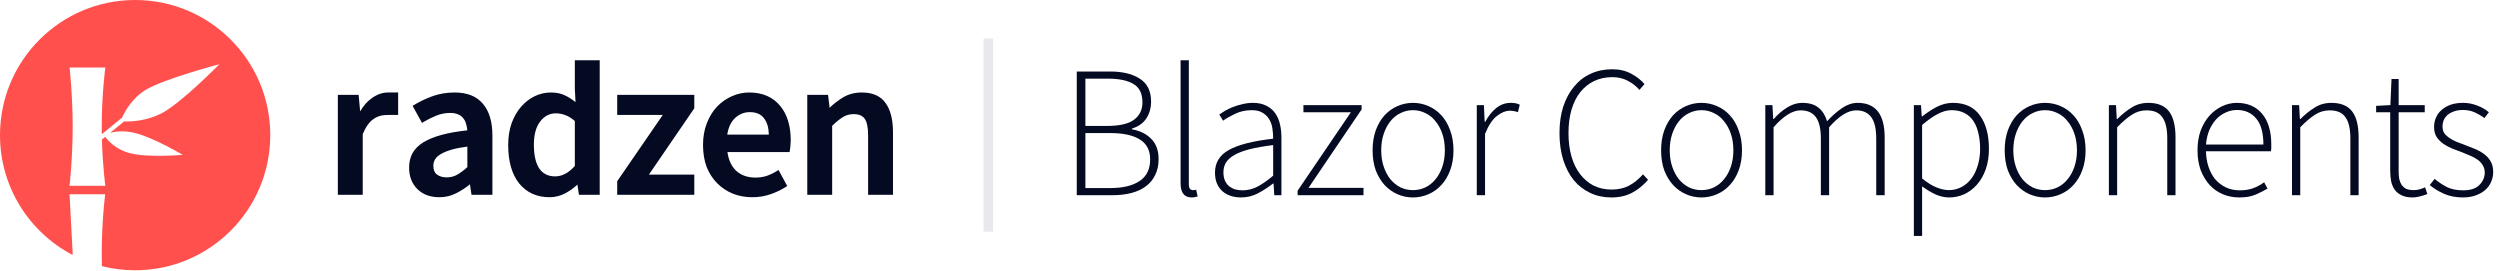
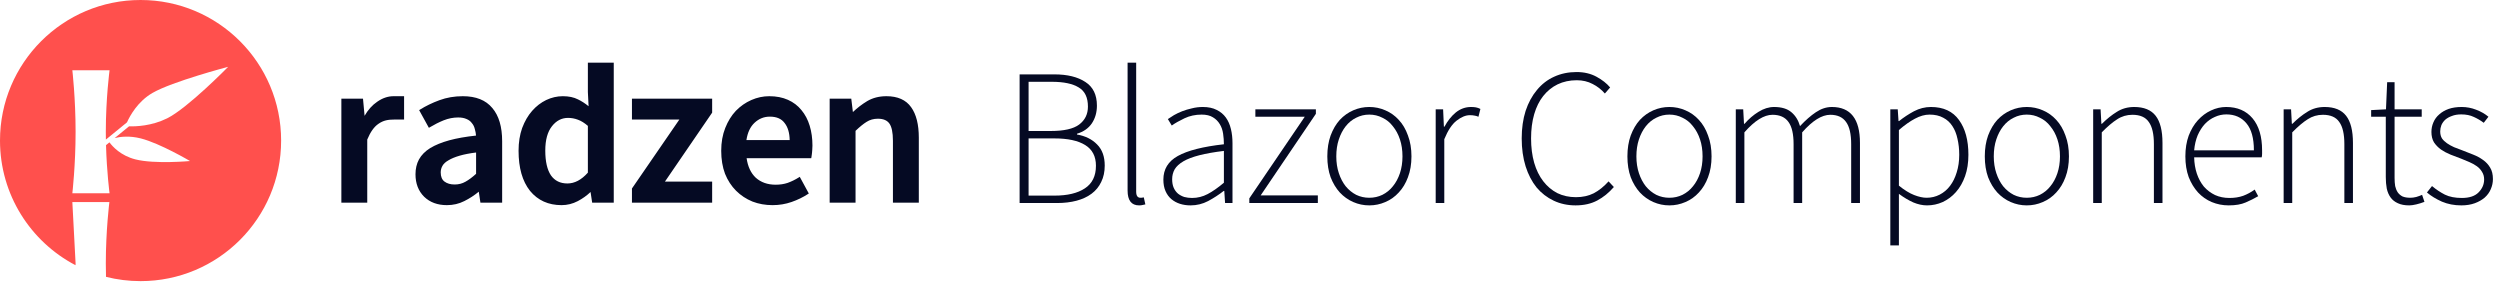
- <svg xmlns="http://www.w3.org/2000/svg" width="259" height="28" viewBox="0 0 259 28" fill="none">
+ <svg xmlns="http://www.w3.org/2000/svg" width="249" height="28" viewBox="0 0 249 28" fill="none">
  <path fill-rule="evenodd" clip-rule="evenodd" d="M14 28C21.732 28 28 21.732 28 14C28 6.268 21.732 0 14 0C6.268 0 0 6.268 0 14C0 19.394 3.051 24.076 7.521 26.414L7.529 26.25L7.206 20.125H10.895C10.895 20.125 10.539 22.926 10.539 26.25C10.539 26.703 10.546 27.146 10.558 27.574C11.659 27.852 12.812 28 14 28ZM15.188 9.256C13.723 10.102 12.95 11.513 12.649 12.184L10.546 13.902C10.542 13.647 10.539 13.388 10.539 13.125C10.539 9.801 10.912 7 10.912 7H7.206C7.206 7 7.529 9.801 7.529 13.125C7.529 16.449 7.206 19.25 7.206 19.25H10.912C10.912 19.25 10.634 17.164 10.559 14.457L10.9 14.178C11.204 14.588 12.02 15.503 13.489 15.875C15.41 16.362 18.928 16.04 18.928 16.04C18.928 16.04 15.94 14.272 14.018 13.785C12.912 13.505 12 13.61 11.425 13.749L12.853 12.582C13.537 12.604 15.107 12.551 16.649 11.785C18.7 10.766 22.727 6.654 22.727 6.654C22.727 6.654 17.162 8.116 15.188 9.256Z" fill="#FF504D" />
-   <path fill-rule="evenodd" clip-rule="evenodd" d="M53.79 19.011L53.789 19.009C53.025 18.048 52.649 16.714 52.649 15.017C52.649 14.181 52.768 13.424 53.007 12.75L53.008 12.748C53.26 12.077 53.59 11.508 54 11.042C54.408 10.578 54.875 10.218 55.398 9.964L55.399 9.963C55.937 9.709 56.49 9.582 57.058 9.582C57.649 9.582 58.155 9.687 58.573 9.902C58.924 10.072 59.275 10.298 59.623 10.58L59.552 9.164V6.243H62.13V20.184H59.98L59.819 19.122C59.453 19.474 59.031 19.776 58.554 20.028C58.043 20.297 57.502 20.432 56.933 20.432C55.621 20.432 54.57 19.959 53.79 19.011ZM58.559 11.922L58.557 11.922C58.236 11.801 57.909 11.742 57.576 11.742C56.946 11.742 56.413 12.015 55.973 12.574C55.535 13.13 55.31 13.933 55.31 14.997C55.31 16.091 55.502 16.91 55.873 17.466C56.254 18.003 56.797 18.273 57.514 18.273C58.228 18.273 58.907 17.921 59.552 17.195V12.537C59.211 12.241 58.879 12.037 58.559 11.922ZM35 9.83H37.155L37.312 11.535C37.661 10.933 38.078 10.466 38.566 10.137C39.091 9.769 39.635 9.582 40.196 9.582H41.247V11.907H40.278C39.661 11.907 39.178 11.985 38.677 12.344L38.676 12.345C38.259 12.631 37.891 13.144 37.578 13.899V20.184H35V9.83ZM63.942 20.184V18.774L68.664 11.907H63.942V9.83H71.93V11.219L67.229 18.086H71.93V20.184H63.942ZM83.634 20.184V9.83H85.787L85.948 11.16C86.39 10.74 86.865 10.377 87.371 10.072L87.372 10.071C87.928 9.744 88.567 9.582 89.287 9.582C90.4 9.582 91.229 9.942 91.749 10.678C92.263 11.39 92.514 12.407 92.514 13.714V20.184H89.936V14.024C89.936 13.186 89.811 12.62 89.581 12.301C89.356 11.99 88.984 11.824 88.437 11.824C88.012 11.824 87.636 11.93 87.308 12.14L87.307 12.141C86.99 12.338 86.626 12.634 86.212 13.031V20.184H83.634ZM43.248 19.598L43.247 19.597C42.669 19.025 42.383 18.274 42.383 17.356C42.383 16.804 42.497 16.312 42.728 15.882L42.729 15.881C42.975 15.437 43.349 15.059 43.848 14.749L43.849 14.748C44.36 14.439 44.996 14.181 45.754 13.972L45.754 13.972C46.504 13.769 47.39 13.613 48.413 13.503C48.395 13.282 48.356 13.072 48.297 12.872L48.296 12.869L48.295 12.866C48.243 12.632 48.145 12.433 48.003 12.266L48.001 12.263L47.998 12.26C47.87 12.083 47.697 11.949 47.476 11.858L47.474 11.858L47.472 11.857C47.252 11.754 46.974 11.7 46.636 11.7C46.147 11.7 45.665 11.794 45.189 11.983C44.721 12.174 44.259 12.406 43.803 12.68L43.717 12.731L42.747 10.97L42.825 10.921C43.402 10.558 44.048 10.245 44.764 9.981C45.486 9.714 46.263 9.582 47.095 9.582C48.395 9.582 49.38 9.967 50.031 10.754C50.691 11.523 51.014 12.632 51.014 14.066V20.184H48.85L48.686 19.093C48.238 19.462 47.757 19.774 47.243 20.029C46.714 20.298 46.135 20.432 45.508 20.432C44.582 20.432 43.826 20.157 43.248 19.598ZM47.361 18.099C47.692 17.915 48.044 17.654 48.418 17.313V15.189C47.773 15.27 47.23 15.375 46.788 15.504C46.32 15.64 45.946 15.796 45.663 15.969L45.662 15.97L45.66 15.971C45.378 16.131 45.184 16.312 45.07 16.514C44.953 16.72 44.895 16.938 44.895 17.169C44.895 17.605 45.027 17.902 45.273 18.085C45.531 18.277 45.865 18.376 46.281 18.376C46.683 18.376 47.042 18.283 47.36 18.099L47.361 18.099ZM75.942 20.074L75.941 20.073C75.321 19.82 74.778 19.462 74.312 18.997C73.847 18.532 73.48 17.969 73.213 17.309L73.212 17.307C72.959 16.632 72.833 15.868 72.833 15.017C72.833 14.179 72.966 13.422 73.234 12.747C73.5 12.075 73.852 11.505 74.29 11.04L74.291 11.039C74.742 10.575 75.256 10.216 75.835 9.962C76.413 9.709 77.007 9.582 77.615 9.582C78.317 9.582 78.939 9.701 79.478 9.942C80.017 10.182 80.464 10.522 80.82 10.962C81.188 11.401 81.463 11.923 81.646 12.527C81.829 13.13 81.92 13.788 81.92 14.5C81.92 14.737 81.881 15.172 81.881 15.172C81.881 15.172 81.843 15.55 81.814 15.68L81.797 15.756H75.362C75.482 16.596 75.787 17.24 76.271 17.698C76.789 18.162 77.449 18.397 78.257 18.397C78.69 18.397 79.087 18.336 79.449 18.216C79.828 18.08 80.201 17.898 80.569 17.667L80.656 17.612L81.557 19.271L81.482 19.32C80.991 19.642 80.445 19.907 79.844 20.117C79.239 20.327 78.606 20.432 77.946 20.432C77.231 20.432 76.562 20.313 75.942 20.074ZM79.154 12.262L79.153 12.26C78.844 11.836 78.359 11.617 77.677 11.617C77.094 11.617 76.586 11.821 76.147 12.233C75.732 12.622 75.461 13.19 75.343 13.948H79.652C79.638 13.222 79.469 12.664 79.155 12.263L79.154 12.262Z" fill="#050A23" />
-   <path d="M111.553 20.222V7.408H115.014C116.31 7.408 117.341 7.661 118.106 8.167C118.87 8.659 119.253 9.444 119.253 10.519C119.253 11.194 119.084 11.783 118.747 12.289C118.41 12.781 117.918 13.125 117.269 13.319V13.397C118.099 13.54 118.767 13.87 119.272 14.389C119.778 14.894 120.031 15.594 120.031 16.489C120.031 17.111 119.914 17.655 119.681 18.122C119.46 18.589 119.143 18.978 118.728 19.289C118.313 19.6 117.814 19.833 117.231 19.989C116.647 20.144 115.993 20.222 115.267 20.222H111.553ZM112.447 13.047H114.664C115.973 13.047 116.913 12.833 117.483 12.406C118.067 11.965 118.358 11.368 118.358 10.617C118.358 9.709 118.054 9.074 117.444 8.711C116.835 8.335 115.941 8.147 114.761 8.147H112.447V13.047ZM112.447 19.483H115.033C116.317 19.483 117.321 19.244 118.047 18.764C118.786 18.284 119.156 17.532 119.156 16.508C119.156 15.575 118.799 14.888 118.086 14.447C117.373 14.007 116.356 13.786 115.033 13.786H112.447V19.483Z" fill="#050A23" />
-   <path d="M123.455 20.456C122.69 20.456 122.308 19.963 122.308 18.978V6.242H123.163V19.094C123.163 19.302 123.202 19.457 123.28 19.561C123.358 19.652 123.455 19.697 123.572 19.697C123.611 19.697 123.65 19.697 123.688 19.697C123.74 19.697 123.818 19.684 123.922 19.658L124.077 20.358C123.987 20.384 123.896 20.404 123.805 20.417C123.714 20.443 123.598 20.456 123.455 20.456Z" fill="#050A23" />
-   <path d="M128.575 20.456C128.199 20.456 127.849 20.404 127.525 20.3C127.201 20.196 126.916 20.041 126.669 19.833C126.423 19.626 126.229 19.36 126.086 19.036C125.943 18.712 125.872 18.33 125.872 17.889C125.872 16.852 126.352 16.068 127.311 15.536C128.283 14.992 129.813 14.603 131.9 14.369C131.9 14.019 131.874 13.669 131.822 13.319C131.77 12.957 131.66 12.639 131.492 12.367C131.323 12.082 131.096 11.855 130.811 11.686C130.526 11.505 130.15 11.414 129.683 11.414C129.061 11.414 128.491 11.537 127.972 11.783C127.454 12.03 127.032 12.269 126.708 12.503L126.319 11.861C126.488 11.744 126.689 11.615 126.922 11.472C127.168 11.33 127.441 11.2 127.739 11.083C128.037 10.967 128.361 10.869 128.711 10.792C129.061 10.701 129.424 10.656 129.8 10.656C130.344 10.656 130.805 10.753 131.181 10.947C131.556 11.129 131.861 11.382 132.094 11.706C132.328 12.03 132.496 12.412 132.6 12.853C132.704 13.281 132.756 13.747 132.756 14.253V20.222H132.017L131.939 19.017H131.881C131.401 19.393 130.882 19.73 130.325 20.028C129.781 20.313 129.197 20.456 128.575 20.456ZM128.731 19.717C129.275 19.717 129.793 19.587 130.286 19.328C130.779 19.069 131.317 18.693 131.9 18.2V15.031C130.941 15.147 130.131 15.29 129.469 15.458C128.808 15.627 128.277 15.828 127.875 16.061C127.473 16.294 127.181 16.56 127 16.858C126.831 17.157 126.747 17.487 126.747 17.85C126.747 18.187 126.799 18.472 126.903 18.706C127.006 18.939 127.149 19.133 127.331 19.289C127.512 19.431 127.719 19.542 127.953 19.619C128.199 19.684 128.458 19.717 128.731 19.717Z" fill="#050A23" />
-   <path d="M134.432 20.222V19.756L139.954 11.628H135.035V10.889H141.062V11.336L135.56 19.464H141.257V20.222H134.432Z" fill="#050A23" />
-   <path d="M146.381 20.456C145.824 20.456 145.292 20.345 144.787 20.125C144.281 19.905 143.834 19.587 143.445 19.172C143.069 18.757 142.764 18.252 142.531 17.656C142.311 17.046 142.201 16.353 142.201 15.575C142.201 14.797 142.311 14.104 142.531 13.494C142.764 12.872 143.069 12.354 143.445 11.939C143.834 11.524 144.281 11.207 144.787 10.986C145.292 10.766 145.824 10.656 146.381 10.656C146.938 10.656 147.47 10.766 147.976 10.986C148.494 11.207 148.941 11.524 149.317 11.939C149.706 12.354 150.011 12.872 150.231 13.494C150.464 14.104 150.581 14.797 150.581 15.575C150.581 16.353 150.464 17.046 150.231 17.656C150.011 18.252 149.706 18.757 149.317 19.172C148.941 19.587 148.494 19.905 147.976 20.125C147.47 20.345 146.938 20.456 146.381 20.456ZM146.381 19.697C146.848 19.697 147.282 19.6 147.684 19.406C148.099 19.198 148.449 18.913 148.734 18.55C149.032 18.187 149.265 17.753 149.434 17.247C149.602 16.742 149.687 16.184 149.687 15.575C149.687 14.953 149.602 14.389 149.434 13.883C149.265 13.378 149.032 12.944 148.734 12.581C148.449 12.205 148.099 11.919 147.684 11.725C147.282 11.518 146.848 11.414 146.381 11.414C145.914 11.414 145.48 11.518 145.078 11.725C144.676 11.919 144.326 12.205 144.028 12.581C143.743 12.944 143.516 13.378 143.348 13.883C143.179 14.389 143.095 14.953 143.095 15.575C143.095 16.184 143.179 16.742 143.348 17.247C143.516 17.753 143.743 18.187 144.028 18.55C144.326 18.913 144.676 19.198 145.078 19.406C145.48 19.6 145.914 19.697 146.381 19.697Z" fill="#050A23" />
-   <path d="M152.995 20.222V10.889H153.734L153.812 12.619H153.87C154.181 12.036 154.557 11.563 154.998 11.2C155.452 10.837 155.957 10.656 156.515 10.656C156.696 10.656 156.858 10.668 157.001 10.694C157.143 10.72 157.292 10.772 157.448 10.85L157.254 11.628C157.098 11.563 156.962 11.524 156.845 11.511C156.729 11.485 156.579 11.472 156.398 11.472C155.983 11.472 155.542 11.654 155.076 12.017C154.622 12.367 154.214 12.982 153.851 13.864V20.222H152.995Z" fill="#050A23" />
-   <path d="M166.929 20.456C166.138 20.456 165.412 20.3 164.751 19.989C164.09 19.678 163.519 19.237 163.04 18.667C162.573 18.083 162.21 17.383 161.951 16.567C161.692 15.737 161.562 14.81 161.562 13.786C161.562 12.775 161.692 11.861 161.951 11.044C162.223 10.228 162.599 9.534 163.079 8.964C163.558 8.381 164.129 7.94 164.79 7.642C165.464 7.331 166.209 7.175 167.026 7.175C167.778 7.175 168.439 7.331 169.009 7.642C169.58 7.953 170.033 8.309 170.37 8.711L169.845 9.314C169.495 8.912 169.087 8.594 168.62 8.361C168.154 8.115 167.629 7.992 167.045 7.992C166.345 7.992 165.71 8.128 165.14 8.4C164.582 8.672 164.103 9.061 163.701 9.567C163.312 10.059 163.014 10.662 162.806 11.375C162.599 12.088 162.495 12.892 162.495 13.786C162.495 14.681 162.599 15.491 162.806 16.217C163.014 16.93 163.312 17.539 163.701 18.044C164.09 18.55 164.556 18.945 165.101 19.23C165.658 19.503 166.281 19.639 166.968 19.639C167.629 19.639 168.218 19.509 168.737 19.25C169.256 18.978 169.748 18.582 170.215 18.064L170.74 18.628C170.247 19.198 169.696 19.645 169.087 19.969C168.478 20.294 167.758 20.456 166.929 20.456Z" fill="#050A23" />
-   <path d="M176.271 20.456C175.713 20.456 175.182 20.345 174.676 20.125C174.171 19.905 173.724 19.587 173.335 19.172C172.959 18.757 172.654 18.252 172.421 17.656C172.2 17.046 172.09 16.353 172.09 15.575C172.09 14.797 172.2 14.104 172.421 13.494C172.654 12.872 172.959 12.354 173.335 11.939C173.724 11.524 174.171 11.207 174.676 10.986C175.182 10.766 175.713 10.656 176.271 10.656C176.828 10.656 177.36 10.766 177.865 10.986C178.384 11.207 178.831 11.524 179.207 11.939C179.596 12.354 179.9 12.872 180.121 13.494C180.354 14.104 180.471 14.797 180.471 15.575C180.471 16.353 180.354 17.046 180.121 17.656C179.9 18.252 179.596 18.757 179.207 19.172C178.831 19.587 178.384 19.905 177.865 20.125C177.36 20.345 176.828 20.456 176.271 20.456ZM176.271 19.697C176.737 19.697 177.172 19.6 177.574 19.406C177.988 19.198 178.338 18.913 178.624 18.55C178.922 18.187 179.155 17.753 179.324 17.247C179.492 16.742 179.576 16.184 179.576 15.575C179.576 14.953 179.492 14.389 179.324 13.883C179.155 13.378 178.922 12.944 178.624 12.581C178.338 12.205 177.988 11.919 177.574 11.725C177.172 11.518 176.737 11.414 176.271 11.414C175.804 11.414 175.37 11.518 174.968 11.725C174.566 11.919 174.216 12.205 173.918 12.581C173.633 12.944 173.406 13.378 173.237 13.883C173.069 14.389 172.985 14.953 172.985 15.575C172.985 16.184 173.069 16.742 173.237 17.247C173.406 17.753 173.633 18.187 173.918 18.55C174.216 18.913 174.566 19.198 174.968 19.406C175.37 19.6 175.804 19.697 176.271 19.697Z" fill="#050A23" />
-   <path d="M182.885 20.222V10.889H183.624L183.702 12.328H183.76C184.175 11.848 184.635 11.453 185.141 11.142C185.659 10.818 186.178 10.656 186.696 10.656C187.448 10.656 188.025 10.831 188.427 11.181C188.828 11.518 189.114 11.978 189.282 12.561C189.827 11.978 190.352 11.518 190.857 11.181C191.376 10.831 191.907 10.656 192.452 10.656C194.318 10.656 195.252 11.848 195.252 14.233V20.222H194.377V14.35C194.377 13.352 194.208 12.619 193.871 12.153C193.534 11.673 193.009 11.433 192.296 11.433C191.453 11.433 190.52 12.017 189.496 13.183V20.222H188.641V14.35C188.641 13.352 188.472 12.619 188.135 12.153C187.798 11.673 187.266 11.433 186.541 11.433C185.698 11.433 184.765 12.017 183.741 13.183V20.222H182.885Z" fill="#050A23" />
-   <path d="M198.276 24.442V10.889H199.015L199.092 12.056H199.151C199.604 11.693 200.097 11.368 200.628 11.083C201.173 10.798 201.737 10.656 202.32 10.656C203.565 10.656 204.498 11.09 205.12 11.958C205.742 12.814 206.053 13.968 206.053 15.419C206.053 16.21 205.943 16.917 205.723 17.539C205.503 18.161 205.198 18.693 204.809 19.133C204.433 19.561 203.992 19.892 203.487 20.125C202.994 20.345 202.476 20.456 201.931 20.456C201.491 20.456 201.037 20.358 200.57 20.164C200.103 19.956 199.624 19.671 199.131 19.308V24.442H198.276ZM201.892 19.697C202.359 19.697 202.793 19.593 203.195 19.386C203.597 19.179 203.941 18.887 204.226 18.511C204.511 18.135 204.731 17.688 204.887 17.169C205.055 16.638 205.14 16.055 205.14 15.419C205.14 14.849 205.081 14.318 204.965 13.825C204.861 13.332 204.692 12.911 204.459 12.561C204.226 12.198 203.921 11.919 203.545 11.725C203.169 11.518 202.716 11.414 202.184 11.414C201.717 11.414 201.231 11.55 200.726 11.822C200.233 12.082 199.702 12.457 199.131 12.95V18.492C199.676 18.932 200.181 19.244 200.648 19.425C201.115 19.607 201.529 19.697 201.892 19.697Z" fill="#050A23" />
-   <path d="M211.866 20.456C211.309 20.456 210.777 20.345 210.272 20.125C209.766 19.905 209.319 19.587 208.93 19.172C208.554 18.757 208.25 18.252 208.016 17.656C207.796 17.046 207.686 16.353 207.686 15.575C207.686 14.797 207.796 14.104 208.016 13.494C208.25 12.872 208.554 12.354 208.93 11.939C209.319 11.524 209.766 11.207 210.272 10.986C210.777 10.766 211.309 10.656 211.866 10.656C212.424 10.656 212.955 10.766 213.461 10.986C213.979 11.207 214.426 11.524 214.802 11.939C215.191 12.354 215.496 12.872 215.716 13.494C215.95 14.104 216.066 14.797 216.066 15.575C216.066 16.353 215.95 17.046 215.716 17.656C215.496 18.252 215.191 18.757 214.802 19.172C214.426 19.587 213.979 19.905 213.461 20.125C212.955 20.345 212.424 20.456 211.866 20.456ZM211.866 19.697C212.333 19.697 212.767 19.6 213.169 19.406C213.584 19.198 213.934 18.913 214.219 18.55C214.517 18.187 214.751 17.753 214.919 17.247C215.088 16.742 215.172 16.184 215.172 15.575C215.172 14.953 215.088 14.389 214.919 13.883C214.751 13.378 214.517 12.944 214.219 12.581C213.934 12.205 213.584 11.919 213.169 11.725C212.767 11.518 212.333 11.414 211.866 11.414C211.4 11.414 210.965 11.518 210.564 11.725C210.162 11.919 209.812 12.205 209.514 12.581C209.228 12.944 209.001 13.378 208.833 13.883C208.664 14.389 208.58 14.953 208.58 15.575C208.58 16.184 208.664 16.742 208.833 17.247C209.001 17.753 209.228 18.187 209.514 18.55C209.812 18.913 210.162 19.198 210.564 19.406C210.965 19.6 211.4 19.697 211.866 19.697Z" fill="#050A23" />
-   <path d="M218.48 20.222V10.889H219.219L219.297 12.328H219.355C219.835 11.848 220.328 11.453 220.833 11.142C221.339 10.818 221.916 10.656 222.564 10.656C223.536 10.656 224.249 10.947 224.703 11.531C225.156 12.114 225.383 13.015 225.383 14.233V20.222H224.528V14.35C224.528 13.352 224.359 12.619 224.022 12.153C223.698 11.673 223.154 11.433 222.389 11.433C221.831 11.433 221.326 11.582 220.872 11.881C220.418 12.166 219.906 12.6 219.336 13.183V20.222H218.48Z" fill="#050A23" />
-   <path d="M231.979 20.456C231.383 20.456 230.819 20.345 230.288 20.125C229.769 19.905 229.315 19.587 228.927 19.172C228.538 18.744 228.227 18.232 227.993 17.636C227.773 17.027 227.663 16.34 227.663 15.575C227.663 14.81 227.773 14.123 227.993 13.514C228.227 12.905 228.531 12.393 228.907 11.978C229.296 11.55 229.73 11.226 230.21 11.005C230.702 10.772 231.208 10.656 231.727 10.656C232.841 10.656 233.716 11.031 234.352 11.783C234.987 12.535 235.304 13.598 235.304 14.972C235.304 15.089 235.304 15.206 235.304 15.322C235.304 15.439 235.291 15.556 235.265 15.672H228.538C228.551 16.256 228.641 16.8 228.81 17.306C228.978 17.798 229.212 18.226 229.51 18.589C229.821 18.939 230.19 19.218 230.618 19.425C231.046 19.619 231.526 19.717 232.057 19.717C232.563 19.717 233.016 19.645 233.418 19.503C233.833 19.347 234.215 19.14 234.565 18.881L234.915 19.542C234.539 19.762 234.125 19.969 233.671 20.164C233.23 20.358 232.666 20.456 231.979 20.456ZM228.538 14.972H234.488C234.488 13.767 234.241 12.872 233.749 12.289C233.256 11.693 232.589 11.394 231.746 11.394C231.344 11.394 230.962 11.479 230.599 11.647C230.236 11.803 229.905 12.036 229.607 12.347C229.322 12.658 229.082 13.034 228.888 13.475C228.706 13.916 228.589 14.415 228.538 14.972Z" fill="#050A23" />
-   <path d="M237.451 20.222V10.889H238.19L238.268 12.328H238.326C238.806 11.848 239.298 11.453 239.804 11.142C240.309 10.818 240.886 10.656 241.534 10.656C242.507 10.656 243.219 10.947 243.673 11.531C244.127 12.114 244.354 13.015 244.354 14.233V20.222H243.498V14.35C243.498 13.352 243.33 12.619 242.993 12.153C242.669 11.673 242.124 11.433 241.359 11.433C240.802 11.433 240.296 11.582 239.843 11.881C239.389 12.166 238.877 12.6 238.306 13.183V20.222H237.451Z" fill="#050A23" />
-   <path d="M249.958 20.456C249.504 20.456 249.129 20.384 248.83 20.242C248.532 20.112 248.292 19.924 248.111 19.678C247.929 19.431 247.8 19.133 247.722 18.783C247.657 18.433 247.625 18.051 247.625 17.636V11.628H246.166V10.967L247.644 10.889L247.761 8.186H248.5V10.889H251.203V11.628H248.5V17.714C248.5 18.012 248.519 18.284 248.558 18.531C248.61 18.764 248.694 18.971 248.811 19.153C248.928 19.321 249.083 19.457 249.278 19.561C249.485 19.652 249.751 19.697 250.075 19.697C250.256 19.697 250.451 19.671 250.658 19.619C250.878 19.555 251.073 19.483 251.241 19.406L251.475 20.105C251.203 20.209 250.93 20.294 250.658 20.358C250.386 20.423 250.153 20.456 249.958 20.456Z" fill="#050A23" />
-   <path d="M255.145 20.456C254.445 20.456 253.803 20.332 253.22 20.086C252.637 19.827 252.138 19.522 251.723 19.172L252.228 18.531C252.63 18.868 253.058 19.153 253.512 19.386C253.965 19.607 254.529 19.717 255.203 19.717C255.942 19.717 256.493 19.535 256.856 19.172C257.232 18.796 257.42 18.362 257.42 17.869C257.42 17.584 257.349 17.331 257.206 17.111C257.077 16.891 256.902 16.703 256.681 16.547C256.461 16.392 256.215 16.256 255.942 16.139C255.683 16.022 255.417 15.912 255.145 15.808C254.795 15.679 254.439 15.543 254.076 15.4C253.726 15.257 253.408 15.089 253.123 14.894C252.838 14.687 252.604 14.447 252.423 14.175C252.254 13.89 252.17 13.546 252.17 13.144C252.17 12.807 252.235 12.49 252.365 12.192C252.494 11.881 252.689 11.615 252.948 11.394C253.207 11.161 253.518 10.98 253.881 10.85C254.257 10.72 254.691 10.656 255.184 10.656C255.677 10.656 256.156 10.746 256.623 10.928C257.102 11.109 257.511 11.343 257.848 11.628L257.381 12.231C257.07 11.997 256.74 11.803 256.39 11.647C256.04 11.479 255.625 11.394 255.145 11.394C254.782 11.394 254.471 11.446 254.212 11.55C253.952 11.641 253.732 11.764 253.551 11.919C253.382 12.075 253.252 12.257 253.162 12.464C253.084 12.671 253.045 12.879 253.045 13.086C253.045 13.358 253.103 13.592 253.22 13.786C253.35 13.968 253.518 14.13 253.726 14.272C253.933 14.415 254.166 14.544 254.426 14.661C254.698 14.765 254.97 14.868 255.242 14.972C255.605 15.115 255.968 15.257 256.331 15.4C256.694 15.543 257.018 15.718 257.303 15.925C257.602 16.132 257.841 16.392 258.023 16.703C258.204 17.001 258.295 17.377 258.295 17.831C258.295 18.181 258.224 18.518 258.081 18.842C257.952 19.153 257.751 19.431 257.478 19.678C257.206 19.911 256.876 20.099 256.487 20.242C256.098 20.384 255.651 20.456 255.145 20.456Z" fill="#050A23" />
-   <rect x="101.889" y="4" width="1" height="20" fill="#E8E9ED" />
+   <path fill-rule="evenodd" clip-rule="evenodd" d="M52.79 19.011L52.789 19.009C52.025 18.048 51.649 16.714 51.649 15.017C51.649 14.181 51.768 13.424 52.007 12.75L52.008 12.748C52.26 12.077 52.59 11.508 53 11.042C53.408 10.578 53.875 10.218 54.398 9.964L54.399 9.963C54.937 9.709 55.49 9.582 56.058 9.582C56.649 9.582 57.155 9.687 57.573 9.902C57.924 10.072 58.275 10.298 58.623 10.58L58.552 9.164V6.243H61.13V20.184H58.98L58.819 19.122C58.453 19.474 58.031 19.776 57.554 20.028C57.043 20.297 56.502 20.432 55.933 20.432C54.621 20.432 53.57 19.959 52.79 19.011ZM57.559 11.922L57.557 11.922C57.236 11.801 56.909 11.742 56.576 11.742C55.946 11.742 55.413 12.015 54.973 12.574C54.535 13.13 54.31 13.933 54.31 14.997C54.31 16.091 54.502 16.91 54.873 17.466C55.254 18.003 55.797 18.273 56.514 18.273C57.228 18.273 57.907 17.921 58.552 17.195V12.537C58.211 12.241 57.879 12.037 57.559 11.922ZM34 9.83H36.155L36.312 11.535C36.661 10.933 37.078 10.466 37.566 10.137C38.091 9.769 38.635 9.582 39.196 9.582H40.247V11.907H39.278C38.661 11.907 38.178 11.985 37.677 12.344L37.676 12.345C37.259 12.631 36.891 13.144 36.578 13.899V20.184H34V9.83ZM62.942 20.184V18.774L67.664 11.907H62.942V9.83H70.93V11.219L66.229 18.086H70.93V20.184H62.942ZM82.634 20.184V9.83H84.787L84.948 11.16C85.39 10.74 85.865 10.377 86.371 10.072L86.372 10.071C86.928 9.744 87.567 9.582 88.287 9.582C89.4 9.582 90.229 9.942 90.749 10.678C91.263 11.39 91.514 12.407 91.514 13.714V20.184H88.936V14.024C88.936 13.186 88.811 12.62 88.581 12.301C88.356 11.99 87.984 11.824 87.437 11.824C87.012 11.824 86.636 11.93 86.308 12.14L86.307 12.141C85.99 12.338 85.626 12.634 85.212 13.031V20.184H82.634ZM42.248 19.598L42.247 19.597C41.669 19.025 41.383 18.274 41.383 17.356C41.383 16.804 41.497 16.312 41.728 15.882L41.729 15.881C41.975 15.437 42.349 15.059 42.848 14.749L42.849 14.748C43.36 14.439 43.996 14.181 44.754 13.972L44.754 13.972C45.504 13.769 46.39 13.613 47.413 13.503C47.395 13.282 47.356 13.072 47.297 12.872L47.296 12.869L47.295 12.866C47.243 12.632 47.145 12.433 47.003 12.266L47.001 12.263L46.998 12.26C46.87 12.083 46.697 11.949 46.476 11.858L46.474 11.858L46.472 11.857C46.252 11.754 45.974 11.7 45.636 11.7C45.147 11.7 44.665 11.794 44.189 11.983C43.721 12.174 43.259 12.406 42.803 12.68L42.717 12.731L41.747 10.97L41.825 10.921C42.402 10.558 43.048 10.245 43.764 9.981C44.486 9.714 45.263 9.582 46.095 9.582C47.395 9.582 48.38 9.967 49.031 10.754C49.691 11.523 50.014 12.632 50.014 14.066V20.184H47.85L47.686 19.093C47.238 19.462 46.757 19.774 46.243 20.029C45.714 20.298 45.135 20.432 44.508 20.432C43.582 20.432 42.826 20.157 42.248 19.598ZM46.361 18.099C46.692 17.915 47.044 17.654 47.418 17.313V15.189C46.773 15.27 46.23 15.375 45.788 15.504C45.32 15.64 44.946 15.796 44.663 15.969L44.662 15.97L44.66 15.971C44.378 16.131 44.184 16.312 44.07 16.514C43.953 16.72 43.895 16.938 43.895 17.169C43.895 17.605 44.027 17.902 44.273 18.085C44.531 18.277 44.865 18.376 45.281 18.376C45.683 18.376 46.042 18.283 46.36 18.099L46.361 18.099ZM74.942 20.074L74.941 20.073C74.321 19.82 73.778 19.462 73.312 18.997C72.847 18.532 72.48 17.969 72.213 17.309L72.212 17.307C71.959 16.632 71.833 15.868 71.833 15.017C71.833 14.179 71.966 13.422 72.234 12.747C72.5 12.075 72.852 11.505 73.29 11.04L73.291 11.039C73.742 10.575 74.256 10.216 74.835 9.962C75.413 9.709 76.007 9.582 76.615 9.582C77.317 9.582 77.939 9.701 78.478 9.942C79.017 10.182 79.464 10.522 79.82 10.962C80.188 11.401 80.463 11.923 80.646 12.527C80.829 13.13 80.92 13.788 80.92 14.5C80.92 14.737 80.881 15.172 80.881 15.172C80.881 15.172 80.843 15.55 80.814 15.68L80.797 15.756H74.362C74.482 16.596 74.787 17.24 75.271 17.698C75.789 18.162 76.449 18.397 77.257 18.397C77.69 18.397 78.087 18.336 78.449 18.216C78.828 18.08 79.201 17.898 79.569 17.667L79.656 17.612L80.557 19.271L80.482 19.32C79.991 19.642 79.445 19.907 78.844 20.117C78.239 20.327 77.606 20.432 76.946 20.432C76.231 20.432 75.562 20.313 74.942 20.074ZM78.154 12.262L78.153 12.26C77.844 11.836 77.359 11.617 76.677 11.617C76.094 11.617 75.586 11.821 75.147 12.233C74.732 12.622 74.461 13.19 74.343 13.948H78.652C78.638 13.222 78.469 12.664 78.155 12.263L78.154 12.262Z" fill="#050A23" />
+   <path d="M101.553 20.222V7.408H105.014C106.31 7.408 107.341 7.661 108.106 8.167C108.87 8.659 109.253 9.444 109.253 10.519C109.253 11.194 109.084 11.783 108.747 12.289C108.41 12.781 107.918 13.125 107.269 13.319V13.397C108.099 13.54 108.767 13.87 109.272 14.389C109.778 14.894 110.031 15.594 110.031 16.489C110.031 17.111 109.914 17.655 109.681 18.122C109.46 18.589 109.143 18.978 108.728 19.289C108.313 19.6 107.814 19.833 107.231 19.989C106.647 20.144 105.993 20.222 105.267 20.222H101.553ZM102.447 13.047H104.664C105.973 13.047 106.913 12.833 107.483 12.406C108.067 11.965 108.358 11.368 108.358 10.617C108.358 9.709 108.054 9.074 107.444 8.711C106.835 8.335 105.941 8.147 104.761 8.147H102.447V13.047ZM102.447 19.483H105.033C106.317 19.483 107.321 19.244 108.047 18.764C108.786 18.284 109.156 17.532 109.156 16.508C109.156 15.575 108.799 14.888 108.086 14.447C107.373 14.007 106.356 13.786 105.033 13.786H102.447V19.483Z" fill="#050A23" />
+   <path d="M113.455 20.456C112.69 20.456 112.308 19.963 112.308 18.978V6.242H113.163V19.094C113.163 19.302 113.202 19.457 113.28 19.561C113.358 19.652 113.455 19.697 113.572 19.697C113.611 19.697 113.65 19.697 113.688 19.697C113.74 19.697 113.818 19.684 113.922 19.658L114.077 20.358C113.987 20.384 113.896 20.404 113.805 20.417C113.714 20.443 113.598 20.456 113.455 20.456Z" fill="#050A23" />
+   <path d="M118.575 20.456C118.199 20.456 117.849 20.404 117.525 20.3C117.201 20.196 116.916 20.041 116.669 19.833C116.423 19.626 116.229 19.36 116.086 19.036C115.943 18.712 115.872 18.33 115.872 17.889C115.872 16.852 116.352 16.068 117.311 15.536C118.283 14.992 119.813 14.603 121.9 14.369C121.9 14.019 121.874 13.669 121.822 13.319C121.77 12.957 121.66 12.639 121.492 12.367C121.323 12.082 121.096 11.855 120.811 11.686C120.526 11.505 120.15 11.414 119.683 11.414C119.061 11.414 118.491 11.537 117.972 11.783C117.454 12.03 117.032 12.269 116.708 12.503L116.319 11.861C116.488 11.744 116.689 11.615 116.922 11.472C117.168 11.33 117.441 11.2 117.739 11.083C118.037 10.967 118.361 10.869 118.711 10.792C119.061 10.701 119.424 10.656 119.8 10.656C120.344 10.656 120.805 10.753 121.181 10.947C121.556 11.129 121.861 11.382 122.094 11.706C122.328 12.03 122.496 12.412 122.6 12.853C122.704 13.281 122.756 13.747 122.756 14.253V20.222H122.017L121.939 19.017H121.881C121.401 19.393 120.882 19.73 120.325 20.028C119.781 20.313 119.197 20.456 118.575 20.456ZM118.731 19.717C119.275 19.717 119.793 19.587 120.286 19.328C120.779 19.069 121.317 18.693 121.9 18.2V15.031C120.941 15.147 120.131 15.29 119.469 15.458C118.808 15.627 118.277 15.828 117.875 16.061C117.473 16.294 117.181 16.56 117 16.858C116.831 17.157 116.747 17.487 116.747 17.85C116.747 18.187 116.799 18.472 116.903 18.706C117.006 18.939 117.149 19.133 117.331 19.289C117.512 19.431 117.719 19.542 117.953 19.619C118.199 19.684 118.458 19.717 118.731 19.717Z" fill="#050A23" />
+   <path d="M124.432 20.222V19.756L129.954 11.628H125.035V10.889H131.062V11.336L125.56 19.464H131.257V20.222H124.432Z" fill="#050A23" />
+   <path d="M136.381 20.456C135.824 20.456 135.292 20.345 134.787 20.125C134.281 19.905 133.834 19.587 133.445 19.172C133.069 18.757 132.764 18.252 132.531 17.656C132.311 17.046 132.201 16.353 132.201 15.575C132.201 14.797 132.311 14.104 132.531 13.494C132.764 12.872 133.069 12.354 133.445 11.939C133.834 11.524 134.281 11.207 134.787 10.986C135.292 10.766 135.824 10.656 136.381 10.656C136.938 10.656 137.47 10.766 137.976 10.986C138.494 11.207 138.941 11.524 139.317 11.939C139.706 12.354 140.011 12.872 140.231 13.494C140.464 14.104 140.581 14.797 140.581 15.575C140.581 16.353 140.464 17.046 140.231 17.656C140.011 18.252 139.706 18.757 139.317 19.172C138.941 19.587 138.494 19.905 137.976 20.125C137.47 20.345 136.938 20.456 136.381 20.456ZM136.381 19.697C136.848 19.697 137.282 19.6 137.684 19.406C138.099 19.198 138.449 18.913 138.734 18.55C139.032 18.187 139.265 17.753 139.434 17.247C139.602 16.742 139.687 16.184 139.687 15.575C139.687 14.953 139.602 14.389 139.434 13.883C139.265 13.378 139.032 12.944 138.734 12.581C138.449 12.205 138.099 11.919 137.684 11.725C137.282 11.518 136.848 11.414 136.381 11.414C135.914 11.414 135.48 11.518 135.078 11.725C134.676 11.919 134.326 12.205 134.028 12.581C133.743 12.944 133.516 13.378 133.348 13.883C133.179 14.389 133.095 14.953 133.095 15.575C133.095 16.184 133.179 16.742 133.348 17.247C133.516 17.753 133.743 18.187 134.028 18.55C134.326 18.913 134.676 19.198 135.078 19.406C135.48 19.6 135.914 19.697 136.381 19.697Z" fill="#050A23" />
+   <path d="M142.995 20.222V10.889H143.734L143.812 12.619H143.87C144.181 12.036 144.557 11.563 144.998 11.2C145.452 10.837 145.957 10.656 146.515 10.656C146.696 10.656 146.858 10.668 147.001 10.694C147.143 10.72 147.292 10.772 147.448 10.85L147.254 11.628C147.098 11.563 146.962 11.524 146.845 11.511C146.729 11.485 146.579 11.472 146.398 11.472C145.983 11.472 145.542 11.654 145.076 12.017C144.622 12.367 144.214 12.982 143.851 13.864V20.222H142.995Z" fill="#050A23" />
+   <path d="M156.929 20.456C156.138 20.456 155.412 20.3 154.751 19.989C154.09 19.678 153.519 19.237 153.04 18.667C152.573 18.083 152.21 17.383 151.951 16.567C151.692 15.737 151.562 14.81 151.562 13.786C151.562 12.775 151.692 11.861 151.951 11.044C152.223 10.228 152.599 9.534 153.079 8.964C153.558 8.381 154.129 7.94 154.79 7.642C155.464 7.331 156.209 7.175 157.026 7.175C157.778 7.175 158.439 7.331 159.009 7.642C159.58 7.953 160.033 8.309 160.37 8.711L159.845 9.314C159.495 8.912 159.087 8.594 158.62 8.361C158.154 8.115 157.629 7.992 157.045 7.992C156.345 7.992 155.71 8.128 155.14 8.4C154.582 8.672 154.103 9.061 153.701 9.567C153.312 10.059 153.014 10.662 152.806 11.375C152.599 12.088 152.495 12.892 152.495 13.786C152.495 14.681 152.599 15.491 152.806 16.217C153.014 16.93 153.312 17.539 153.701 18.044C154.09 18.55 154.556 18.945 155.101 19.23C155.658 19.503 156.281 19.639 156.968 19.639C157.629 19.639 158.218 19.509 158.737 19.25C159.256 18.978 159.748 18.582 160.215 18.064L160.74 18.628C160.247 19.198 159.696 19.645 159.087 19.969C158.478 20.294 157.758 20.456 156.929 20.456Z" fill="#050A23" />
+   <path d="M166.271 20.456C165.713 20.456 165.182 20.345 164.676 20.125C164.171 19.905 163.724 19.587 163.335 19.172C162.959 18.757 162.654 18.252 162.421 17.656C162.2 17.046 162.09 16.353 162.09 15.575C162.09 14.797 162.2 14.104 162.421 13.494C162.654 12.872 162.959 12.354 163.335 11.939C163.724 11.524 164.171 11.207 164.676 10.986C165.182 10.766 165.713 10.656 166.271 10.656C166.828 10.656 167.36 10.766 167.865 10.986C168.384 11.207 168.831 11.524 169.207 11.939C169.596 12.354 169.9 12.872 170.121 13.494C170.354 14.104 170.471 14.797 170.471 15.575C170.471 16.353 170.354 17.046 170.121 17.656C169.9 18.252 169.596 18.757 169.207 19.172C168.831 19.587 168.384 19.905 167.865 20.125C167.36 20.345 166.828 20.456 166.271 20.456ZM166.271 19.697C166.737 19.697 167.172 19.6 167.574 19.406C167.988 19.198 168.338 18.913 168.624 18.55C168.922 18.187 169.155 17.753 169.324 17.247C169.492 16.742 169.576 16.184 169.576 15.575C169.576 14.953 169.492 14.389 169.324 13.883C169.155 13.378 168.922 12.944 168.624 12.581C168.338 12.205 167.988 11.919 167.574 11.725C167.172 11.518 166.737 11.414 166.271 11.414C165.804 11.414 165.37 11.518 164.968 11.725C164.566 11.919 164.216 12.205 163.918 12.581C163.633 12.944 163.406 13.378 163.237 13.883C163.069 14.389 162.985 14.953 162.985 15.575C162.985 16.184 163.069 16.742 163.237 17.247C163.406 17.753 163.633 18.187 163.918 18.55C164.216 18.913 164.566 19.198 164.968 19.406C165.37 19.6 165.804 19.697 166.271 19.697Z" fill="#050A23" />
+   <path d="M172.885 20.222V10.889H173.624L173.702 12.328H173.76C174.175 11.848 174.635 11.453 175.141 11.142C175.659 10.818 176.178 10.656 176.696 10.656C177.448 10.656 178.025 10.831 178.427 11.181C178.828 11.518 179.114 11.978 179.282 12.561C179.827 11.978 180.352 11.518 180.857 11.181C181.376 10.831 181.907 10.656 182.452 10.656C184.318 10.656 185.252 11.848 185.252 14.233V20.222H184.377V14.35C184.377 13.352 184.208 12.619 183.871 12.153C183.534 11.673 183.009 11.433 182.296 11.433C181.453 11.433 180.52 12.017 179.496 13.183V20.222H178.641V14.35C178.641 13.352 178.472 12.619 178.135 12.153C177.798 11.673 177.266 11.433 176.541 11.433C175.698 11.433 174.765 12.017 173.741 13.183V20.222H172.885Z" fill="#050A23" />
+   <path d="M188.276 24.442V10.889H189.015L189.092 12.056H189.151C189.604 11.693 190.097 11.368 190.628 11.083C191.173 10.798 191.737 10.656 192.32 10.656C193.565 10.656 194.498 11.09 195.12 11.958C195.742 12.814 196.053 13.968 196.053 15.419C196.053 16.21 195.943 16.917 195.723 17.539C195.503 18.161 195.198 18.693 194.809 19.133C194.433 19.561 193.992 19.892 193.487 20.125C192.994 20.345 192.476 20.456 191.931 20.456C191.491 20.456 191.037 20.358 190.57 20.164C190.103 19.956 189.624 19.671 189.131 19.308V24.442H188.276ZM191.892 19.697C192.359 19.697 192.793 19.593 193.195 19.386C193.597 19.179 193.941 18.887 194.226 18.511C194.511 18.135 194.731 17.688 194.887 17.169C195.055 16.638 195.14 16.055 195.14 15.419C195.14 14.849 195.081 14.318 194.965 13.825C194.861 13.332 194.692 12.911 194.459 12.561C194.226 12.198 193.921 11.919 193.545 11.725C193.169 11.518 192.716 11.414 192.184 11.414C191.717 11.414 191.231 11.55 190.726 11.822C190.233 12.082 189.702 12.457 189.131 12.95V18.492C189.676 18.932 190.181 19.244 190.648 19.425C191.115 19.607 191.529 19.697 191.892 19.697Z" fill="#050A23" />
+   <path d="M201.866 20.456C201.309 20.456 200.777 20.345 200.272 20.125C199.766 19.905 199.319 19.587 198.93 19.172C198.554 18.757 198.25 18.252 198.016 17.656C197.796 17.046 197.686 16.353 197.686 15.575C197.686 14.797 197.796 14.104 198.016 13.494C198.25 12.872 198.554 12.354 198.93 11.939C199.319 11.524 199.766 11.207 200.272 10.986C200.777 10.766 201.309 10.656 201.866 10.656C202.424 10.656 202.955 10.766 203.461 10.986C203.979 11.207 204.426 11.524 204.802 11.939C205.191 12.354 205.496 12.872 205.716 13.494C205.95 14.104 206.066 14.797 206.066 15.575C206.066 16.353 205.95 17.046 205.716 17.656C205.496 18.252 205.191 18.757 204.802 19.172C204.426 19.587 203.979 19.905 203.461 20.125C202.955 20.345 202.424 20.456 201.866 20.456ZM201.866 19.697C202.333 19.697 202.767 19.6 203.169 19.406C203.584 19.198 203.934 18.913 204.219 18.55C204.517 18.187 204.751 17.753 204.919 17.247C205.088 16.742 205.172 16.184 205.172 15.575C205.172 14.953 205.088 14.389 204.919 13.883C204.751 13.378 204.517 12.944 204.219 12.581C203.934 12.205 203.584 11.919 203.169 11.725C202.767 11.518 202.333 11.414 201.866 11.414C201.4 11.414 200.965 11.518 200.564 11.725C200.162 11.919 199.812 12.205 199.514 12.581C199.228 12.944 199.001 13.378 198.833 13.883C198.664 14.389 198.58 14.953 198.58 15.575C198.58 16.184 198.664 16.742 198.833 17.247C199.001 17.753 199.228 18.187 199.514 18.55C199.812 18.913 200.162 19.198 200.564 19.406C200.965 19.6 201.4 19.697 201.866 19.697Z" fill="#050A23" />
+   <path d="M208.48 20.222V10.889H209.219L209.297 12.328H209.355C209.835 11.848 210.328 11.453 210.833 11.142C211.339 10.818 211.916 10.656 212.564 10.656C213.536 10.656 214.249 10.947 214.703 11.531C215.156 12.114 215.383 13.015 215.383 14.233V20.222H214.528V14.35C214.528 13.352 214.359 12.619 214.022 12.153C213.698 11.673 213.154 11.433 212.389 11.433C211.831 11.433 211.326 11.582 210.872 11.881C210.418 12.166 209.906 12.6 209.336 13.183V20.222H208.48Z" fill="#050A23" />
+   <path d="M221.979 20.456C221.383 20.456 220.819 20.345 220.288 20.125C219.769 19.905 219.315 19.587 218.927 19.172C218.538 18.744 218.227 18.232 217.993 17.636C217.773 17.027 217.663 16.34 217.663 15.575C217.663 14.81 217.773 14.123 217.993 13.514C218.227 12.905 218.531 12.393 218.907 11.978C219.296 11.55 219.73 11.226 220.21 11.005C220.702 10.772 221.208 10.656 221.727 10.656C222.841 10.656 223.716 11.031 224.352 11.783C224.987 12.535 225.304 13.598 225.304 14.972C225.304 15.089 225.304 15.206 225.304 15.322C225.304 15.439 225.291 15.556 225.265 15.672H218.538C218.551 16.256 218.641 16.8 218.81 17.306C218.978 17.798 219.212 18.226 219.51 18.589C219.821 18.939 220.19 19.218 220.618 19.425C221.046 19.619 221.526 19.717 222.057 19.717C222.563 19.717 223.016 19.645 223.418 19.503C223.833 19.347 224.215 19.14 224.565 18.881L224.915 19.542C224.539 19.762 224.125 19.969 223.671 20.164C223.23 20.358 222.666 20.456 221.979 20.456ZM218.538 14.972H224.488C224.488 13.767 224.241 12.872 223.749 12.289C223.256 11.693 222.589 11.394 221.746 11.394C221.344 11.394 220.962 11.479 220.599 11.647C220.236 11.803 219.905 12.036 219.607 12.347C219.322 12.658 219.082 13.034 218.888 13.475C218.706 13.916 218.589 14.415 218.538 14.972Z" fill="#050A23" />
+   <path d="M227.451 20.222V10.889H228.19L228.268 12.328H228.326C228.806 11.848 229.298 11.453 229.804 11.142C230.309 10.818 230.886 10.656 231.534 10.656C232.507 10.656 233.219 10.947 233.673 11.531C234.127 12.114 234.354 13.015 234.354 14.233V20.222H233.498V14.35C233.498 13.352 233.33 12.619 232.993 12.153C232.669 11.673 232.124 11.433 231.359 11.433C230.802 11.433 230.296 11.582 229.843 11.881C229.389 12.166 228.877 12.6 228.306 13.183V20.222H227.451Z" fill="#050A23" />
+   <path d="M239.958 20.456C239.504 20.456 239.129 20.384 238.83 20.242C238.532 20.112 238.292 19.924 238.111 19.678C237.929 19.431 237.8 19.133 237.722 18.783C237.657 18.433 237.625 18.051 237.625 17.636V11.628H236.166V10.967L237.644 10.889L237.761 8.186H238.5V10.889H241.203V11.628H238.5V17.714C238.5 18.012 238.519 18.284 238.558 18.531C238.61 18.764 238.694 18.971 238.811 19.153C238.928 19.321 239.083 19.457 239.278 19.561C239.485 19.652 239.751 19.697 240.075 19.697C240.256 19.697 240.451 19.671 240.658 19.619C240.878 19.555 241.073 19.483 241.241 19.406L241.475 20.105C241.203 20.209 240.93 20.294 240.658 20.358C240.386 20.423 240.153 20.456 239.958 20.456Z" fill="#050A23" />
+   <path d="M245.145 20.456C244.445 20.456 243.803 20.332 243.22 20.086C242.637 19.827 242.138 19.522 241.723 19.172L242.228 18.531C242.63 18.868 243.058 19.153 243.512 19.386C243.965 19.607 244.529 19.717 245.203 19.717C245.942 19.717 246.493 19.535 246.856 19.172C247.232 18.796 247.42 18.362 247.42 17.869C247.42 17.584 247.349 17.331 247.206 17.111C247.077 16.891 246.902 16.703 246.681 16.547C246.461 16.392 246.215 16.256 245.942 16.139C245.683 16.022 245.417 15.912 245.145 15.808C244.795 15.679 244.439 15.543 244.076 15.4C243.726 15.257 243.408 15.089 243.123 14.894C242.838 14.687 242.604 14.447 242.423 14.175C242.254 13.89 242.17 13.546 242.17 13.144C242.17 12.807 242.235 12.49 242.365 12.192C242.494 11.881 242.689 11.615 242.948 11.394C243.207 11.161 243.518 10.98 243.881 10.85C244.257 10.72 244.691 10.656 245.184 10.656C245.677 10.656 246.156 10.746 246.623 10.928C247.102 11.109 247.511 11.343 247.848 11.628L247.381 12.231C247.07 11.997 246.74 11.803 246.39 11.647C246.04 11.479 245.625 11.394 245.145 11.394C244.782 11.394 244.471 11.446 244.212 11.55C243.952 11.641 243.732 11.764 243.551 11.919C243.382 12.075 243.252 12.257 243.162 12.464C243.084 12.671 243.045 12.879 243.045 13.086C243.045 13.358 243.103 13.592 243.22 13.786C243.35 13.968 243.518 14.13 243.726 14.272C243.933 14.415 244.166 14.544 244.426 14.661C244.698 14.765 244.97 14.868 245.242 14.972C245.605 15.115 245.968 15.257 246.331 15.4C246.694 15.543 247.018 15.718 247.303 15.925C247.602 16.132 247.841 16.392 248.023 16.703C248.204 17.001 248.295 17.377 248.295 17.831C248.295 18.181 248.224 18.518 248.081 18.842C247.952 19.153 247.751 19.431 247.478 19.678C247.206 19.911 246.876 20.099 246.487 20.242C246.098 20.384 245.651 20.456 245.145 20.456Z" fill="#050A23" />
</svg>
